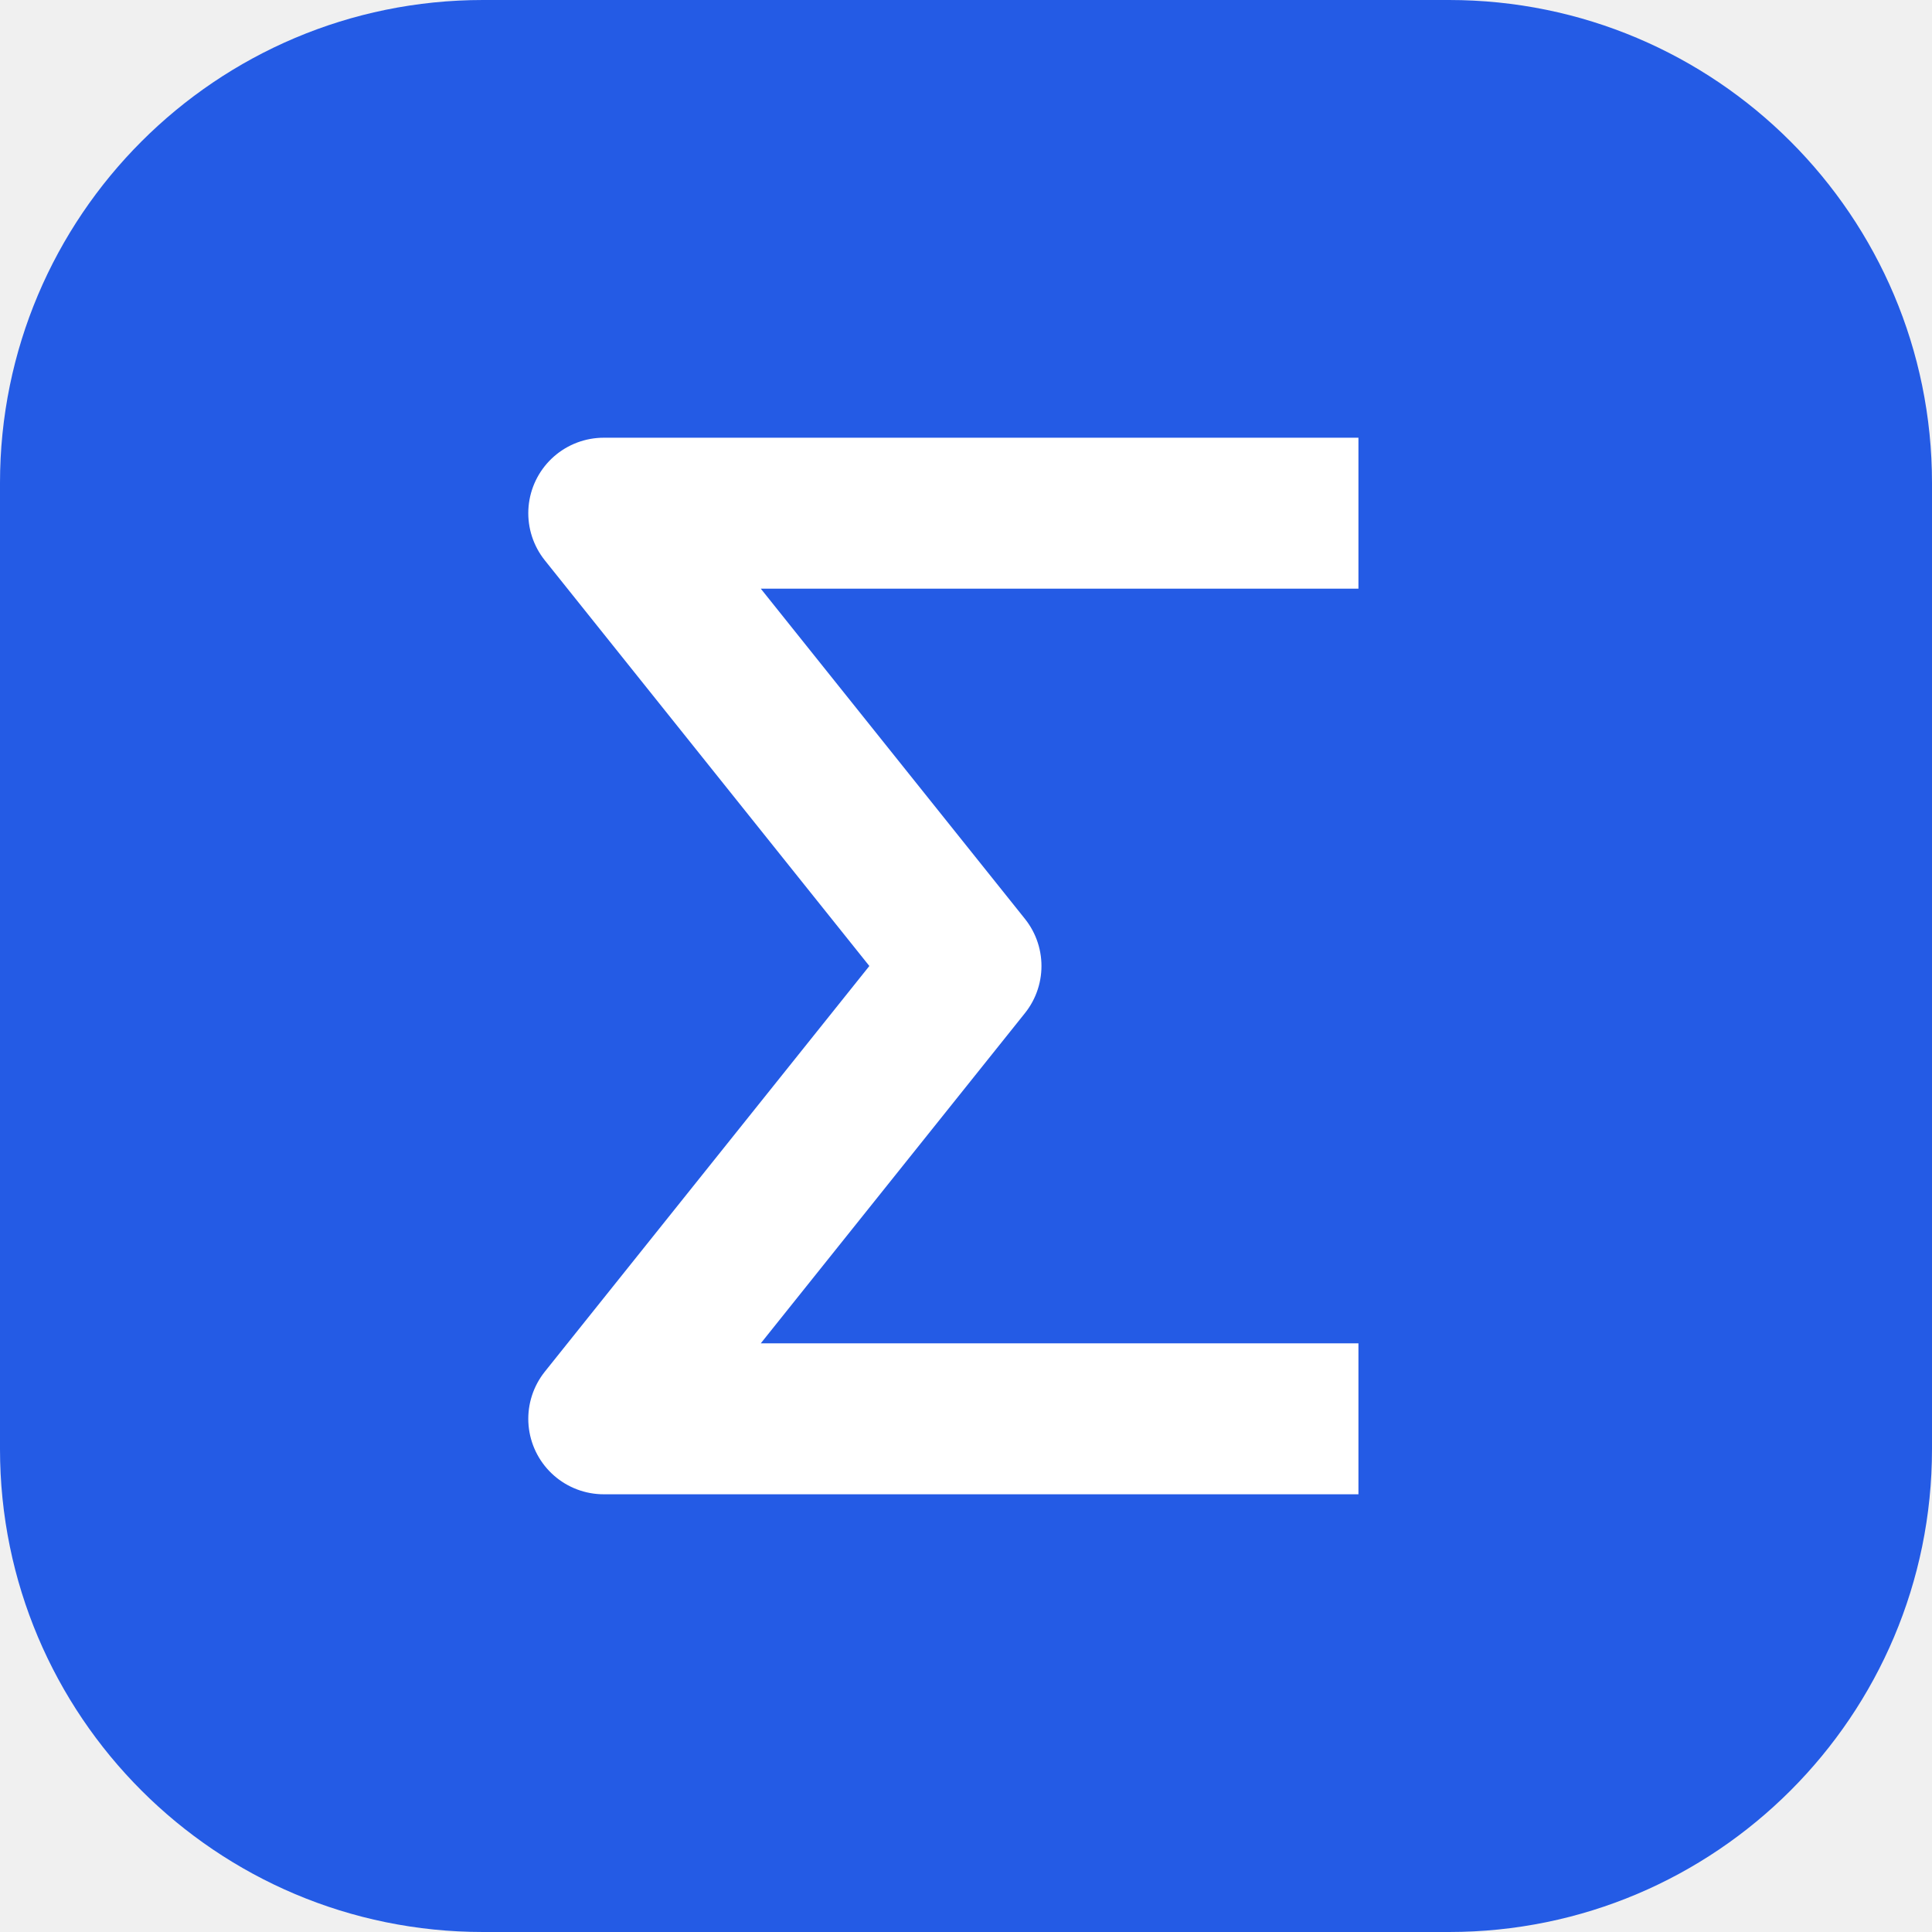
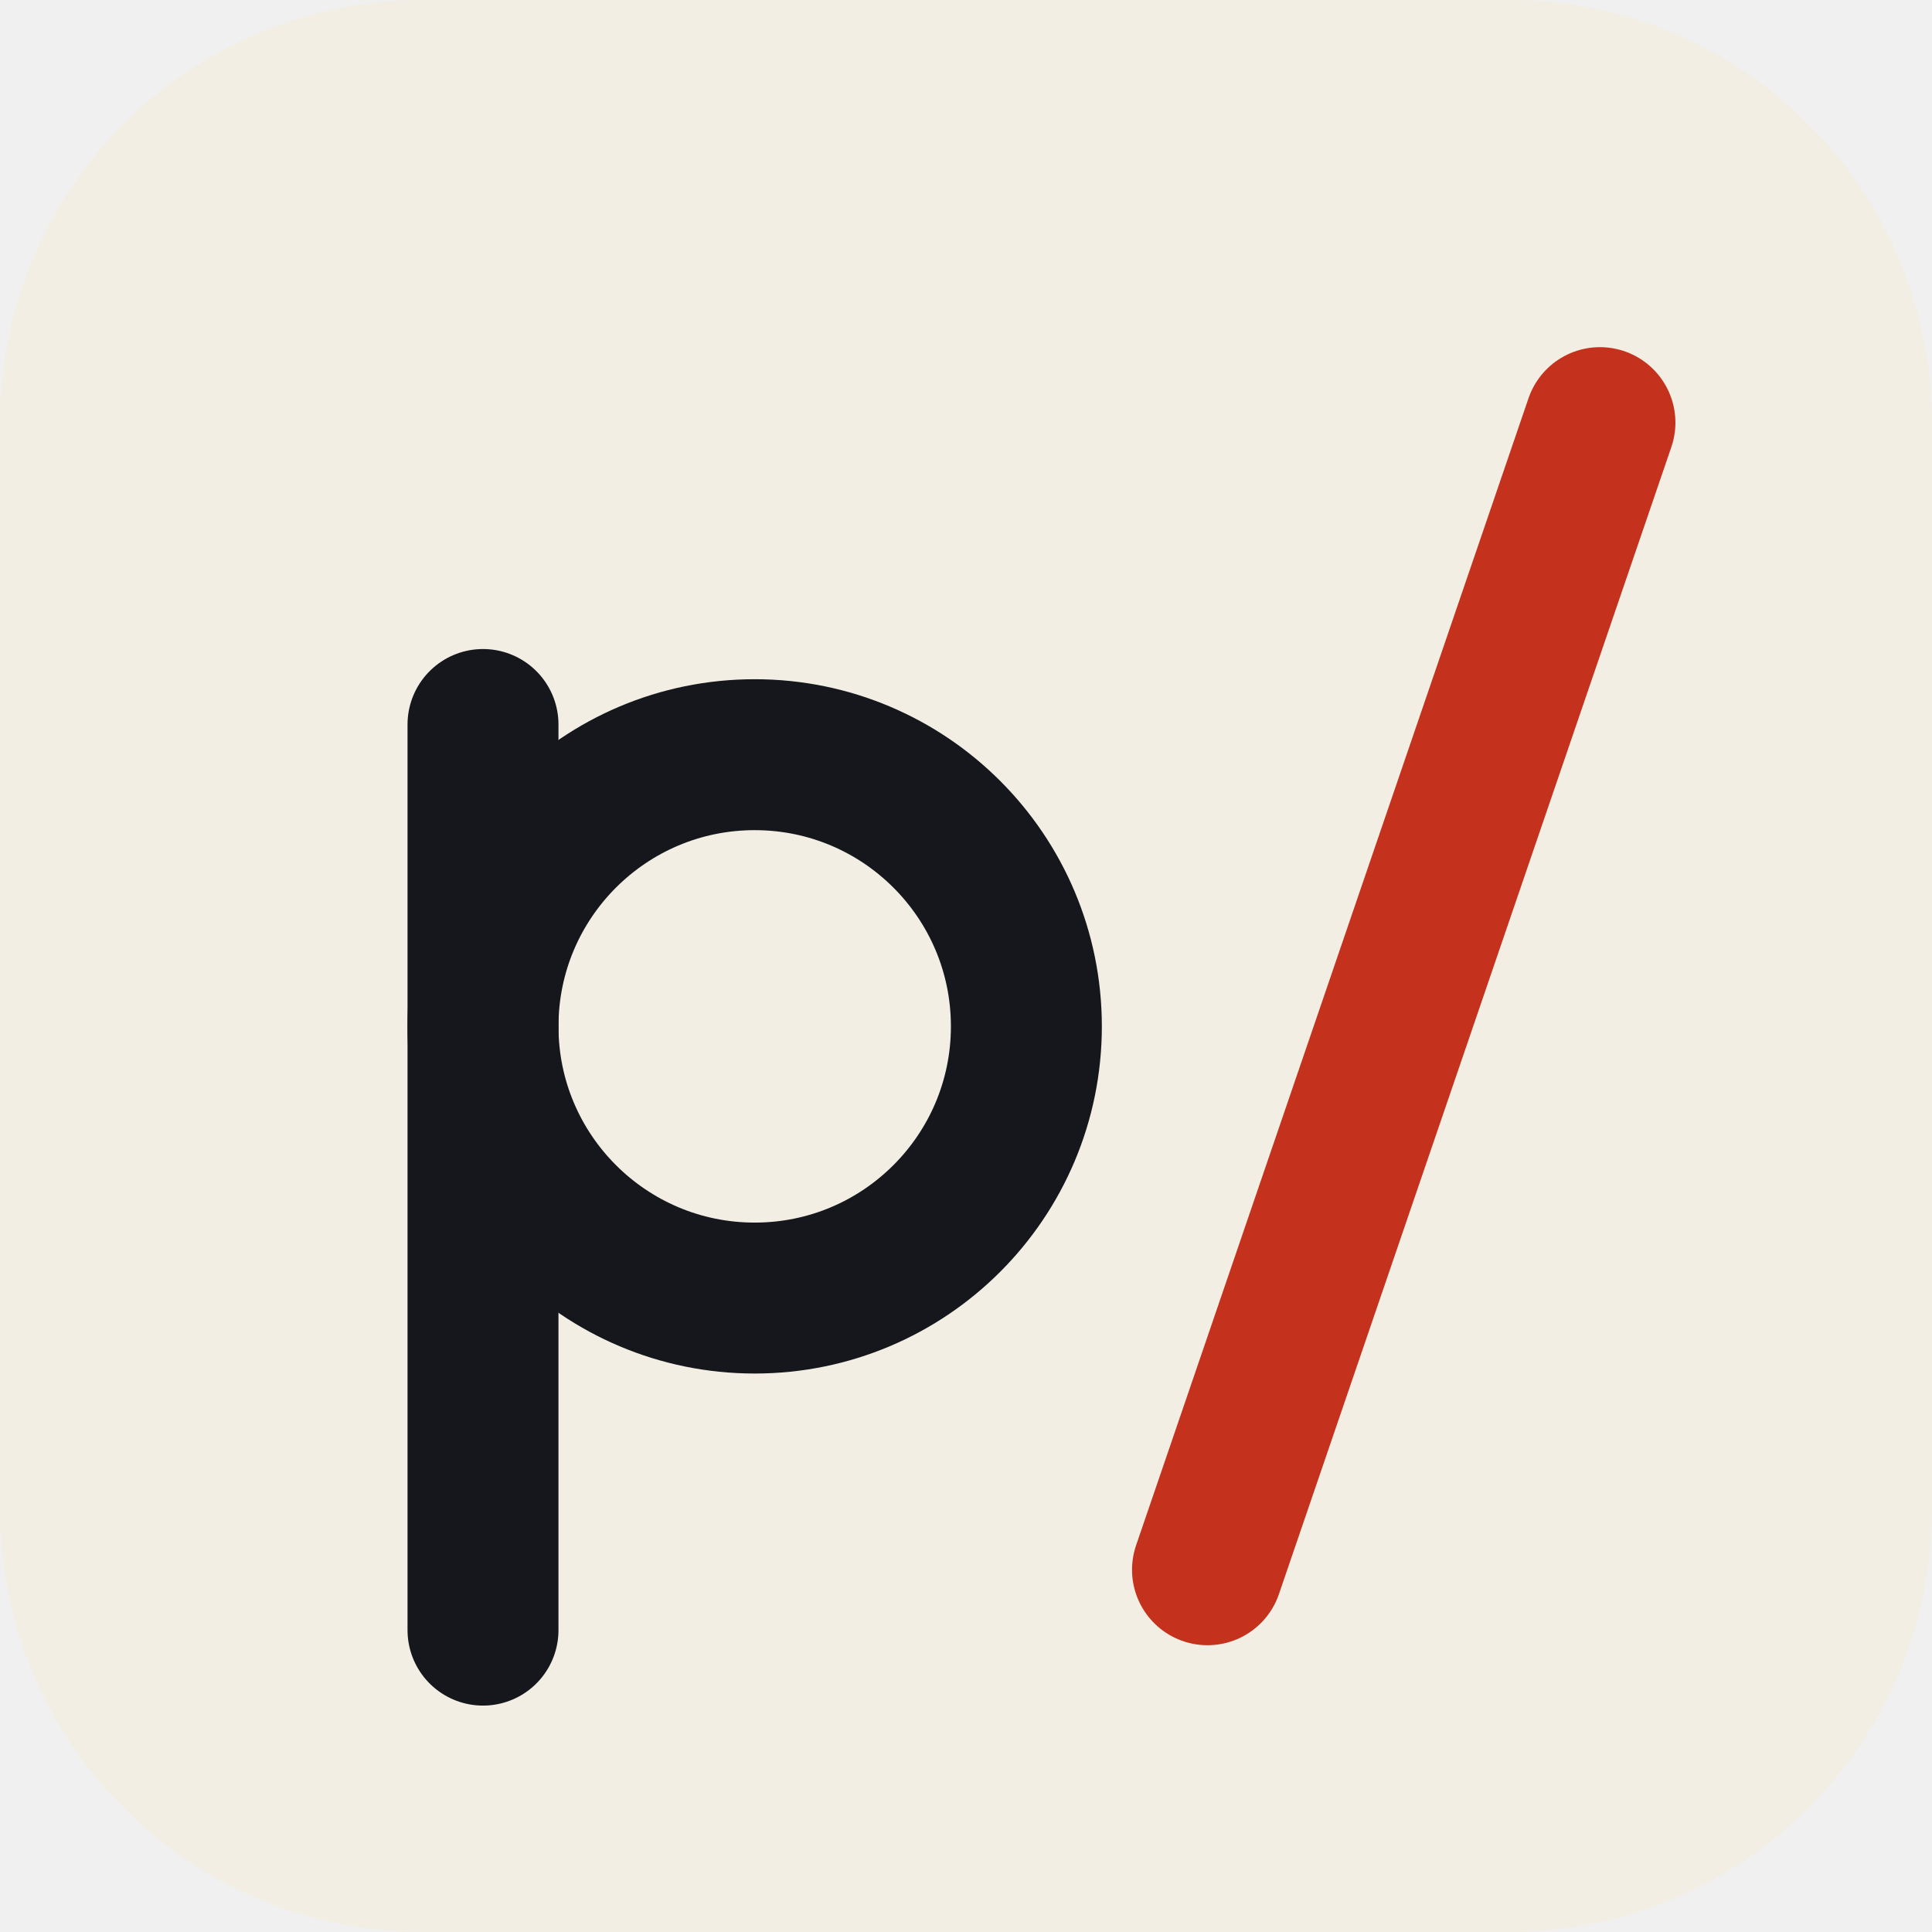
<svg xmlns="http://www.w3.org/2000/svg" viewBox="0 0 64 64">
-   <rect width="64" height="64" rx="16" fill="#245be5" />
-   <path d="M45 17H20L32 32 20 47h25" fill="none" stroke="#fff" stroke-width="5" stroke-linejoin="round" />
+   <rect width="64" height="64" rx="14" fill="#f3eee3" />
+   <g fill="none" stroke-width="5" stroke-linecap="round">
+     <path d="M16 24v30" stroke="#15171c" />
+     <circle cx="25" cy="34" r="9" stroke="#15171c" />
+     <path d="M40 52 53 14" stroke="#c4311c" />
+   </g>
</svg>
